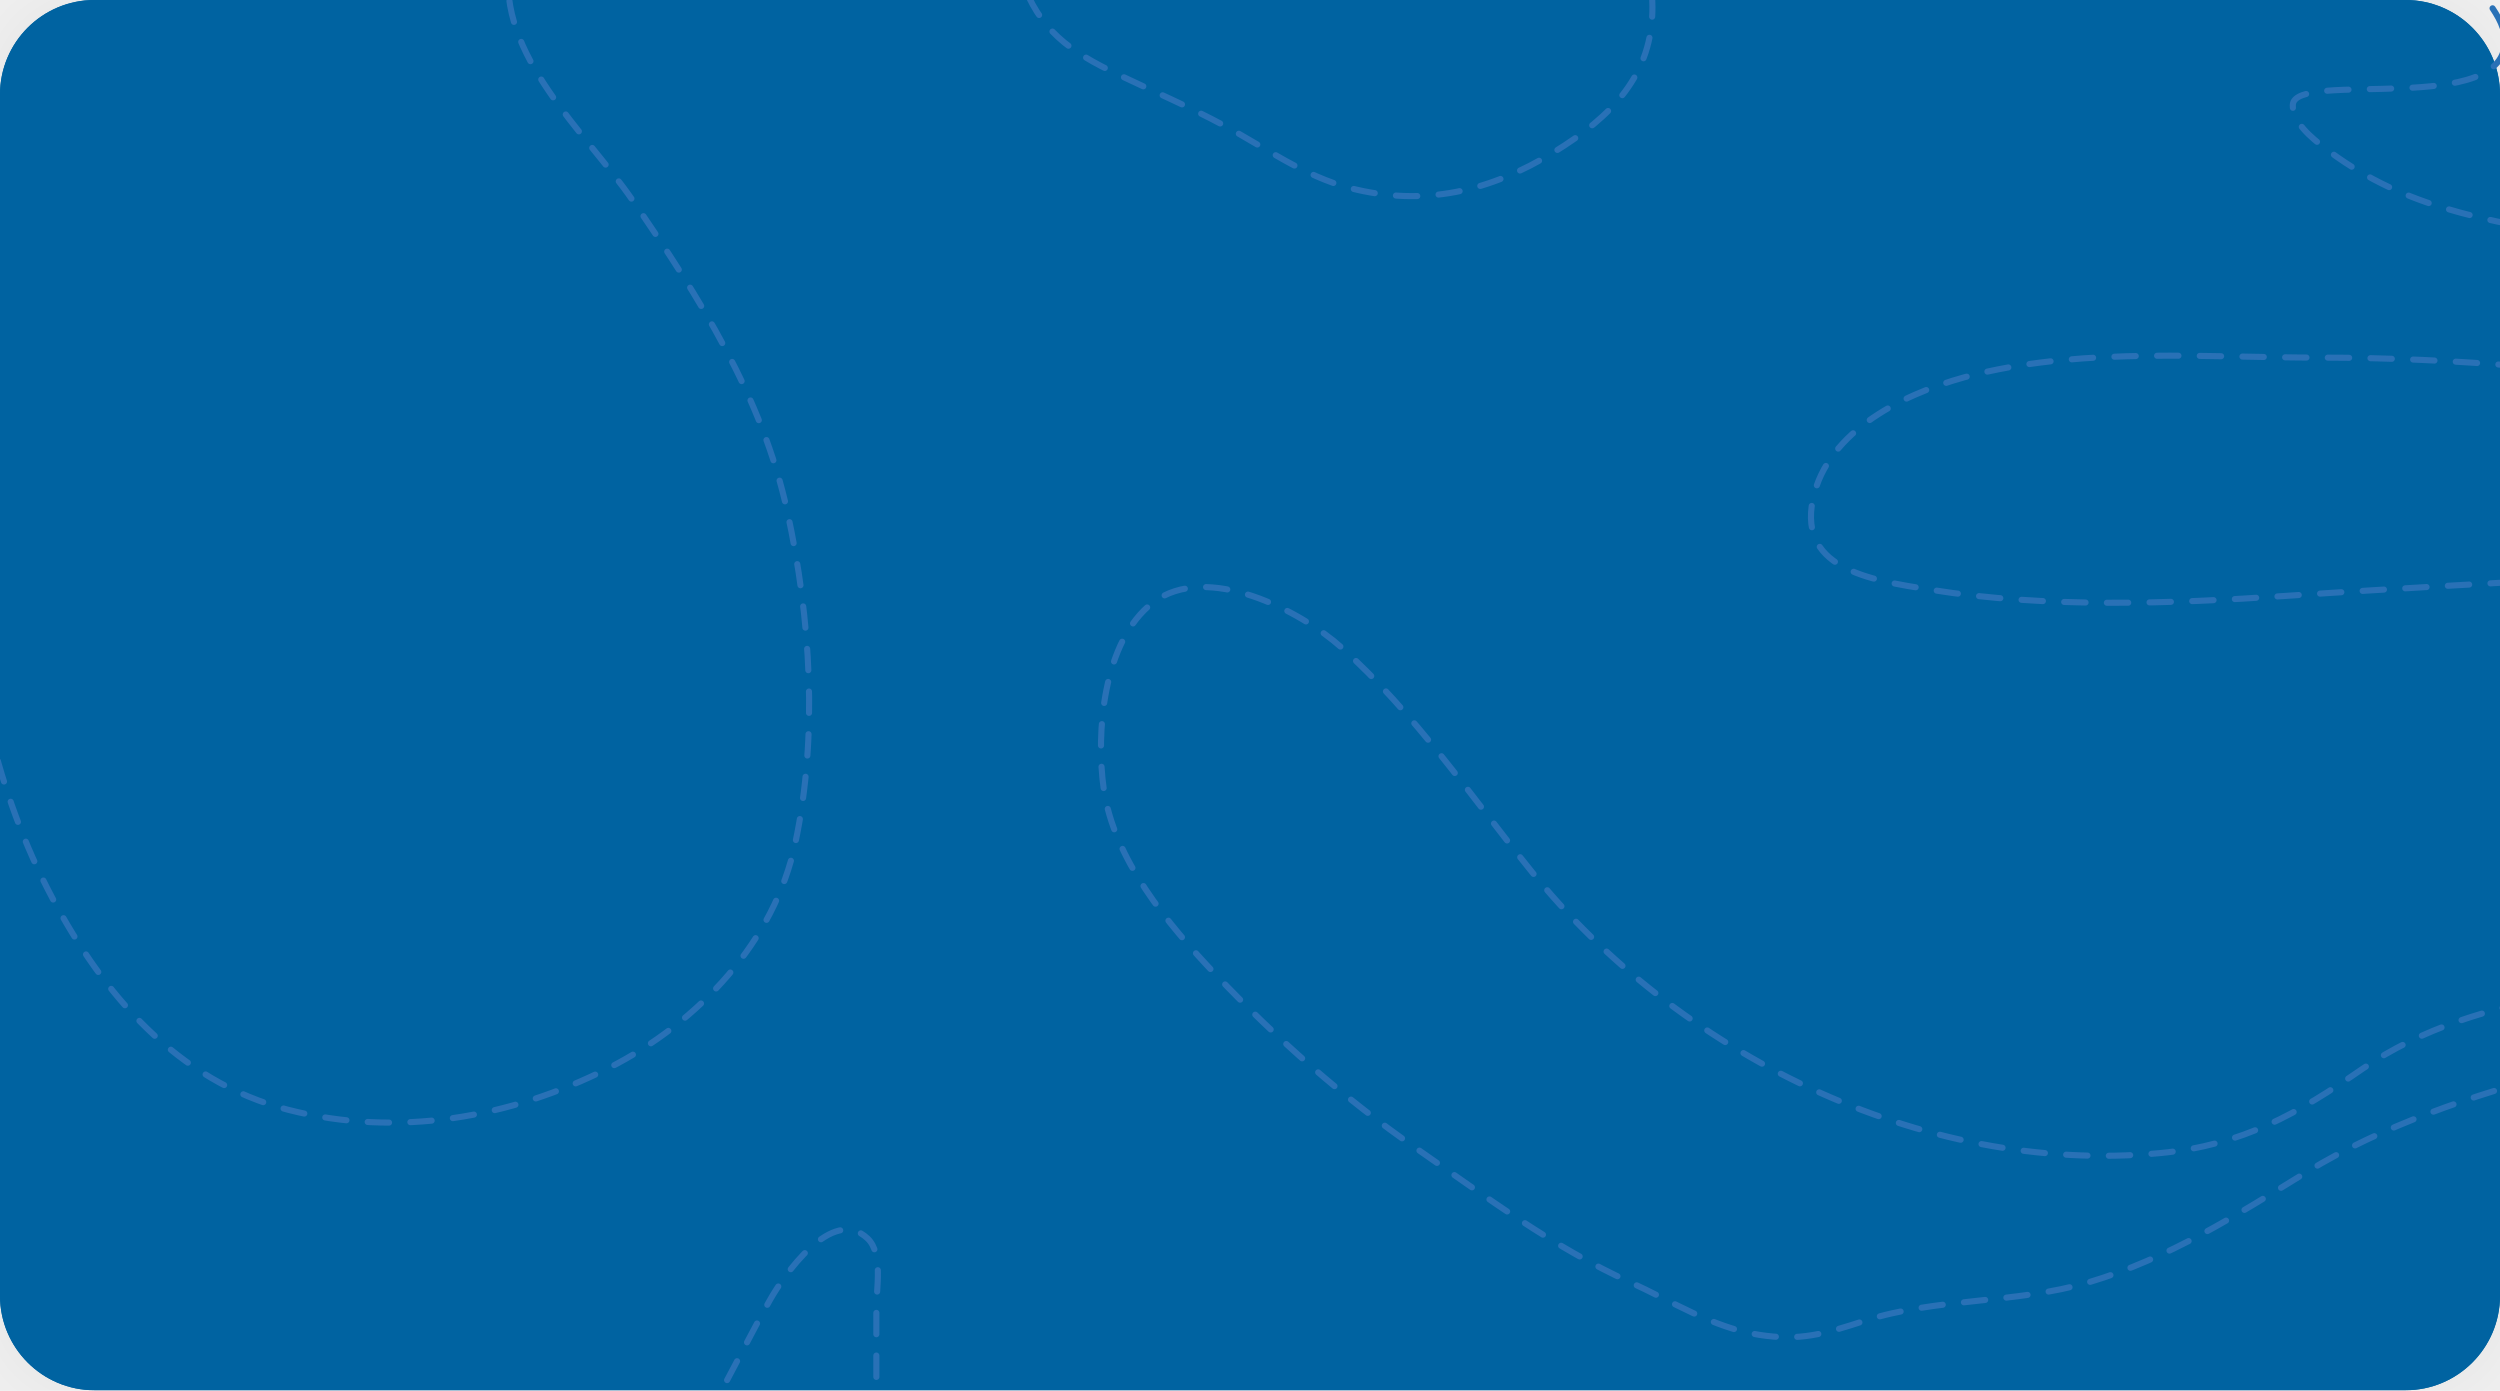
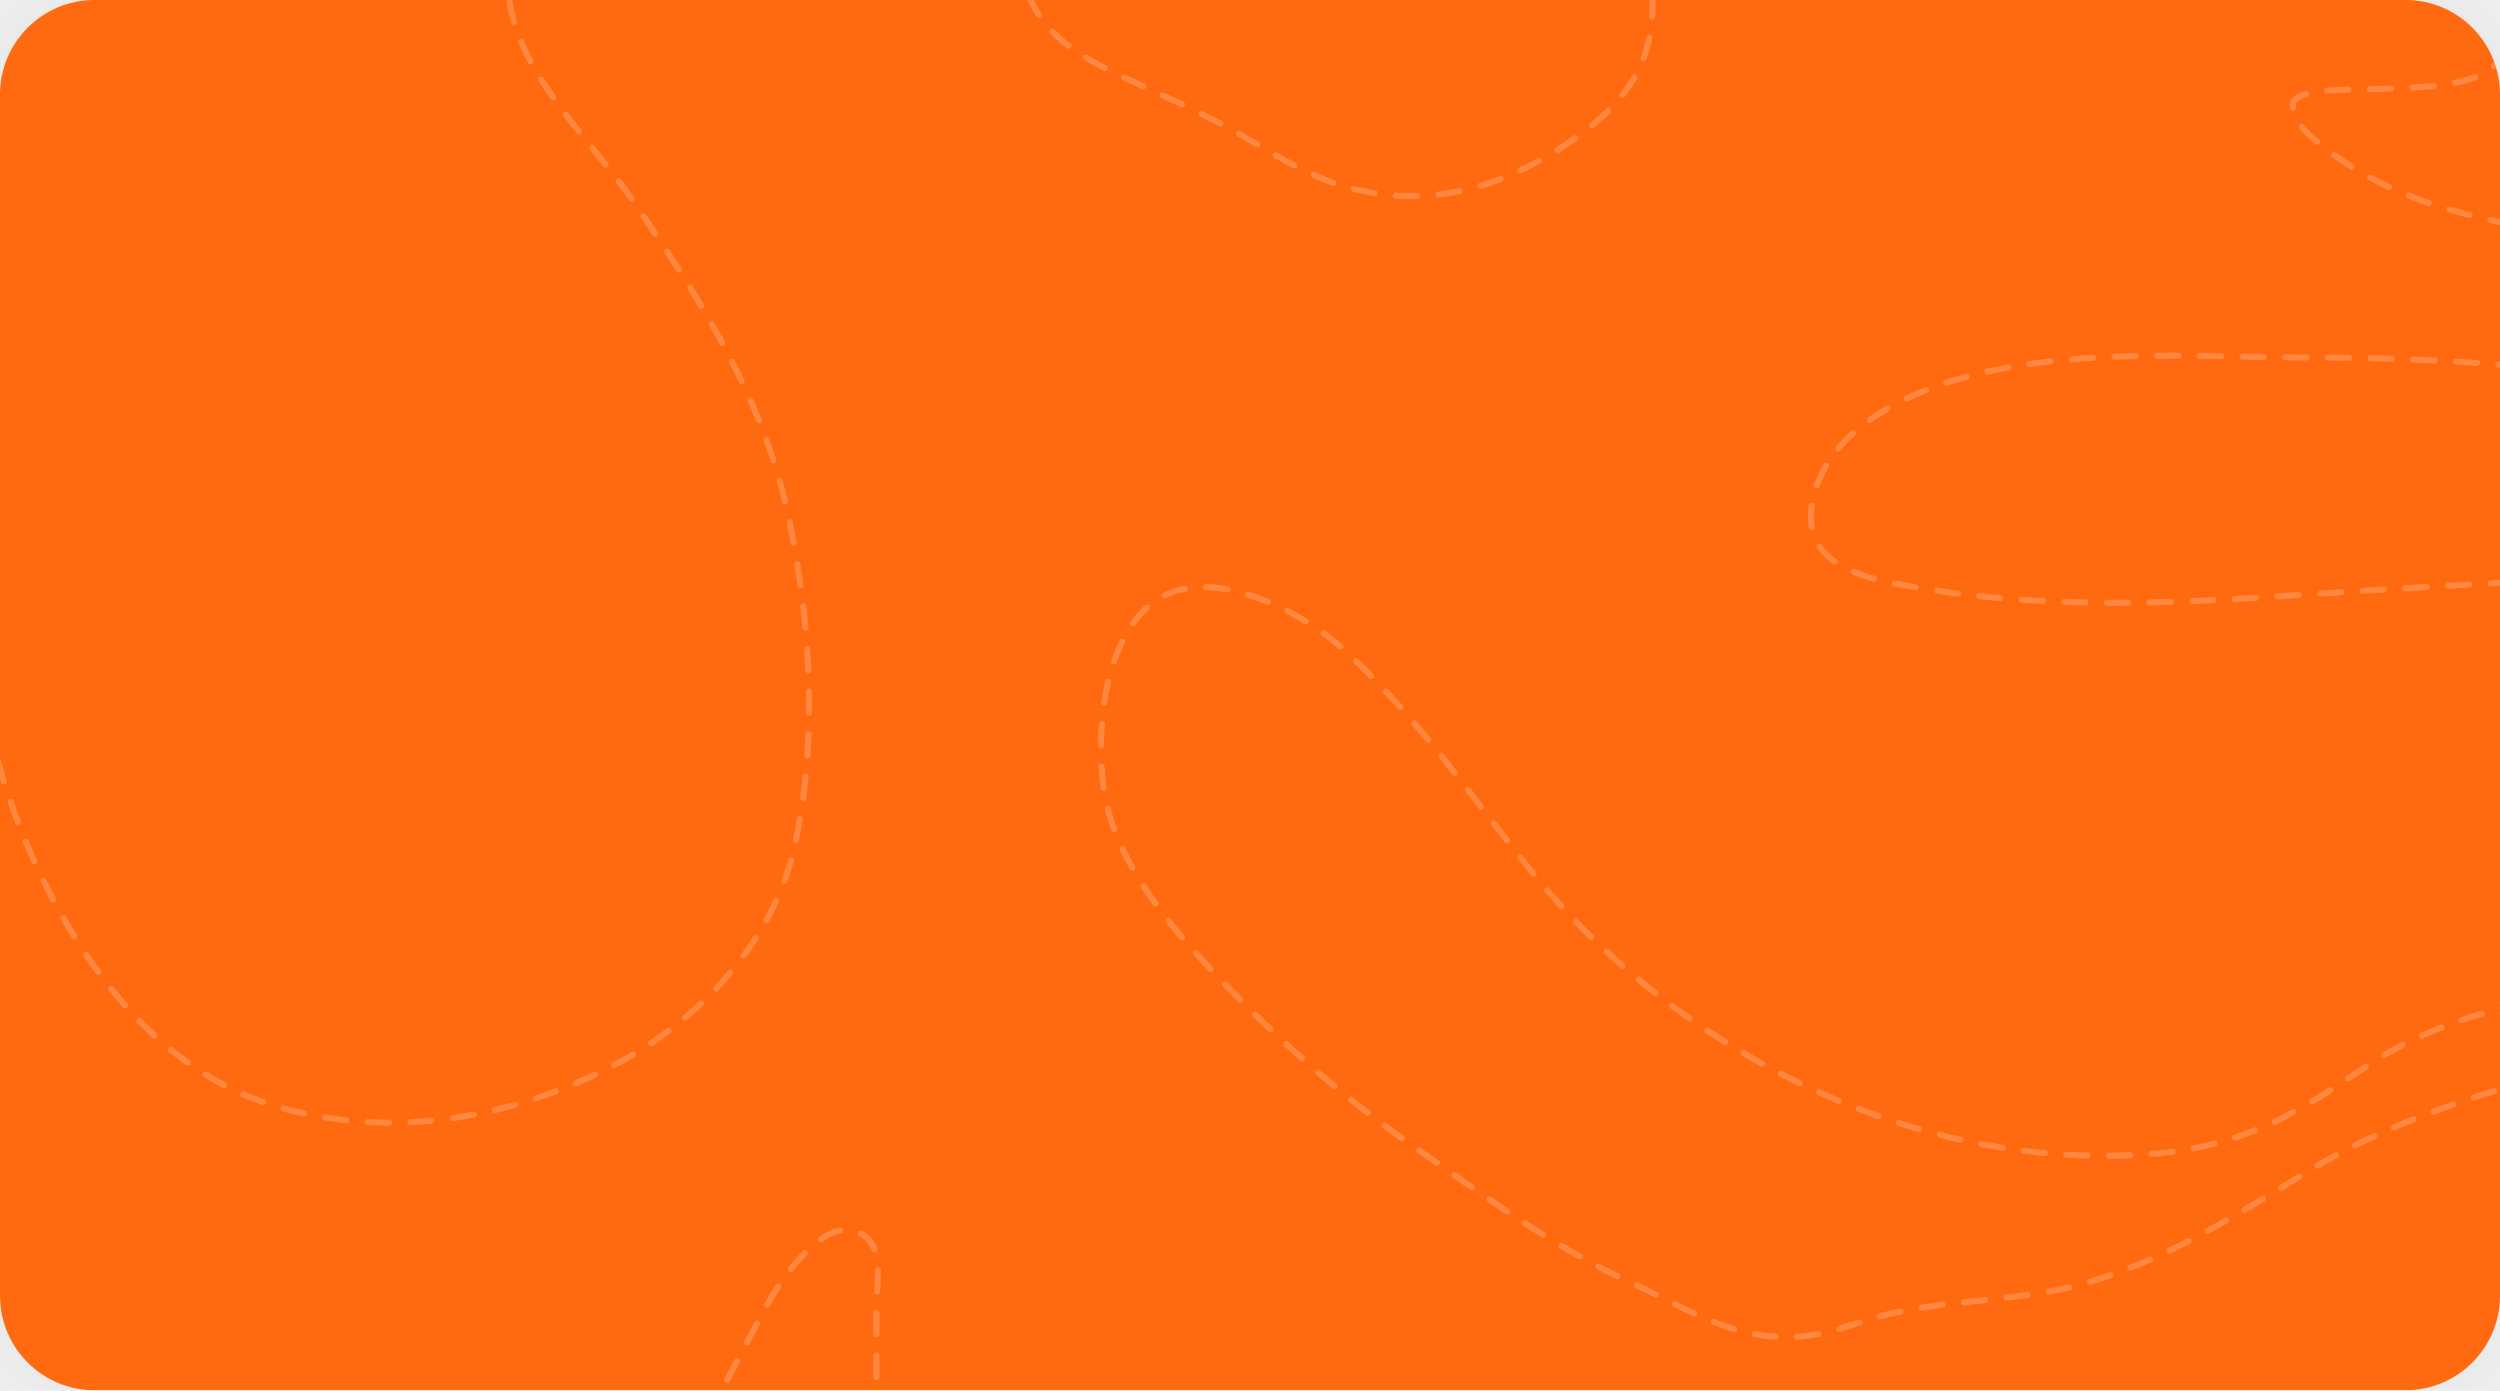
<svg xmlns="http://www.w3.org/2000/svg" width="820" height="456" viewBox="0 0 820 456" fill="none">
  <g clip-path="url(#clip0)">
    <g filter="url(#filter0_d)">
+       <path d="M789 0H31C13.879 0 0 13.879 0 31V425C0 442.121 13.879 456 31 456H789C806.121 456 820 442.121 820 425V31C820 13.879 806.121 0 789 0Z" fill="#FF690F" />
+     </g>
+     <mask id="mask0" mask-type="alpha" maskUnits="userSpaceOnUse" x="0" y="0" width="820" height="456">
      <path d="M789 0H31C13.879 0 0 13.879 0 31V425C0 442.121 13.879 456 31 456H789C806.121 456 820 442.121 820 425V31C820 13.879 806.121 0 789 0Z" fill="#0063A1" />
-     </g>
-     <path d="M789 0H31C13.879 0 0 13.879 0 31V425C0 442.121 13.879 456 31 456H789C806.121 456 820 442.121 820 425V31C820 13.879 806.121 0 789 0Z" fill="#0063A1" />
-     <g clip-path="url(#clip1)">
-       <path d="M-302.331 159.679C-307.364 143.249 -312.067 127.851 -312.067 110.676C-312.067 94.137 -311.281 77.272 -309.904 60.791C-308.796 47.531 -305.889 34.582 -303.103 21.574C-300.062 7.37 -297.858 -7.072 -288.73 -19.114C-271.685 -41.6 -250.218 -50.49 -223.276 -58.699C-200.343 -65.686 -170.991 -72.971 -147.313 -65.174C-115.673 -54.754 -88.269 -36.769 -63.932 -14.994C-39.634 6.748 -29.728 38.114 -24.134 68.59C-10.122 144.934 -20.609 223.637 17.286 294.767C33.697 325.572 57.781 354.567 94.486 364.003C130.368 373.227 167.3 366.687 199.505 350.391C229.498 335.215 254.062 308.599 260.863 276.52C268.378 241.065 265.897 203.007 258.235 167.772C250.057 130.161 229.343 97.423 207.464 65.647C192.032 43.233 162.844 17.969 167.049 -11.609C170.192 -33.722 195.773 -43.118 215.965 -44.866C245.617 -47.433 278.982 -46.276 307.383 -36.993C323.617 -31.688 329.961 -21.617 335.048 -6.9C340.813 9.778 350.694 16.809 366.886 24.517C378.56 30.075 390.163 35.069 401.584 41.219C414.815 48.344 427.905 57.842 442.772 61.674C467.185 67.965 488.865 62.696 509.694 49.901C528.602 38.287 542.18 24.567 541.996 2.076C541.798 -21.947 525.152 -43.158 514.949 -64.143C509.197 -75.972 501.979 -95.812 512.321 -107.113C525.454 -121.461 547.55 -125.287 566.338 -122.27C577.999 -120.397 589.266 -117.03 600.34 -113.146C610.875 -109.45 621.982 -107.694 632.409 -103.875C639.219 -101.382 646.272 -98.485 652.347 -94.604C659.705 -89.904 663.802 -84.805 672.98 -82.832C699.848 -77.055 730.334 -90.315 755.434 -97.547C774.965 -103.175 794.459 -107.802 812.542 -117.193C829.533 -126.017 843.338 -140.489 861.612 -146.992C880.515 -153.718 902.804 -152.436 922.506 -150.229C947.252 -147.457 973.3 -148.149 997.93 -151.553C1015.3 -153.955 1035.54 -157.908 1053.1 -154.938C1074.63 -151.299 1093.29 -134.466 1106.73 -119.179C1118.52 -105.772 1131.77 -93.84 1131.77 -75.327C1131.77 -12.996 1048.64 -8.318 1001.79 -19.408C966.03 -27.875 930.791 -38.724 894.61 -45.528C874.384 -49.332 844.338 -53.02 825.756 -42.364C814.491 -35.905 808.329 -26.196 809.141 -13.816C809.794 -3.869 821.029 3.174 821.583 12.671C823.107 38.797 752.367 22.713 752.034 34.45C751.874 40.087 758.318 45.286 762.389 48.43C774.071 57.452 787.102 63.831 801.414 68.149C831.329 77.173 866.849 80.242 898.087 76.978C944.085 72.171 988.52 42.135 1035.79 55.346C1065.3 63.591 1086 84.079 1082.93 113.987C1080.49 137.878 1046.54 138.414 1028.68 138.489C1011.4 138.561 994.03 138.85 976.75 138.194C949.071 137.144 921.932 132.015 894.61 128.041C850.046 121.558 806.074 117.298 760.998 117.298C723.971 117.298 684.718 113.935 648.483 122.669C627.392 127.753 601.192 139.652 595.162 161.592C588.302 186.552 613.076 190.207 633.337 193.451C671.217 199.515 711.815 198.071 750.025 195.437C786.592 192.917 823.306 191.023 859.912 188.889C886.19 187.357 912.39 185.755 938.735 186.167C951.071 186.359 971.42 190.185 973.05 204.929C973.89 212.53 974.7 227.823 966.25 232.52C963.117 234.258 944.382 237.501 944.067 238.554C942.197 244.783 964.451 245.637 967.64 246.059C978.67 247.518 987.79 253.663 997.54 258.42C1009.82 264.409 1020.28 269.415 1027.14 281.229C1031.25 288.308 1032.66 296.455 1036.88 303.743C1042.09 312.741 1050.44 326.17 1038.89 333.836C1031.11 338.997 1021.02 338.472 1011.99 338.472C996.67 338.472 981.73 337.558 966.71 334.499C949.742 331.044 933.784 323.3 916.788 320.666C891.692 316.776 864.777 322.466 840.129 326.552C817.333 330.332 794.096 337.355 775.062 350.465C753.566 365.271 735.823 375.583 708.604 378.204C629.782 385.793 549.684 344.554 502.43 285.938C482.406 261.099 464.02 233.913 439.99 212.36C426.75 200.485 395.847 184.138 378.169 197.645C361.739 210.198 359.416 240.549 362.018 258.714C365.318 281.759 382.861 302.959 398.724 319.636C418.915 340.862 440.421 359.931 464.719 376.806C487.257 392.458 509.452 409.073 534.732 420.584C548.369 426.794 561.672 435.393 576.847 437.801C590.507 439.969 598.495 437.475 611.545 433.239C635.037 425.614 661.242 427.661 685.112 420.584C711.317 412.815 733.83 398.386 756.67 384.384C781.464 369.185 811.177 359.163 839.511 351.716C862.477 345.68 886.562 339.281 910.529 338.545C922.396 338.181 976 349.416 958.981 369.669C944.91 386.415 920.868 394.133 900.869 402.043C893.456 404.975 867.467 406.637 877.454 418.524C886.893 429.758 911.149 433.253 924.825 436.182C945.792 440.674 966.43 443.018 986.03 452.075C1004.18 460.463 1011.99 472.555 1023.28 487.098C1033.94 500.84 1001.74 507.23 1006.12 515.057C1014.93 530.791 1044.11 528.858 1050.48 546.401C1052.72 552.598 1049.43 560.678 1046.3 565.973C1036.77 582.136 1014.43 590.481 997.08 596.36C958.35 609.485 914.08 611.148 873.358 611.297C820.616 611.489 758.339 617.445 711.85 588.046C696.676 578.451 685.306 566.306 695.081 549.124C701.679 537.526 711.299 526.631 722.823 519.178C725.555 517.411 747.861 506.219 747.861 502.696C747.861 493.315 710.004 493.713 703.89 493.426C667.334 491.707 628.465 488.964 592.071 493.72C554.085 498.684 524.557 516.165 491.92 533.746C462.234 549.738 430.14 550.434 397.179 554.936C378.844 557.441 360.564 560.272 342.158 562.294C326.871 563.974 308.173 569.268 297.569 555.451C290.049 545.653 289.248 530.83 288.296 519.251C286.948 502.849 287.446 486.319 287.446 469.881C287.446 456.196 287.446 442.51 287.446 428.825C287.446 422.747 289.717 411.121 284.587 406.237C272.883 395.093 256.827 418.85 252.671 426.176C239.914 448.663 229.43 473.851 211.406 493.279C192.924 513.2 157.195 522.076 130.265 523.592C113.974 524.51 96.649 524.701 80.499 522.268C62.75 519.595 47.882 510.302 33.282 500.857C10.84 486.338 -6.257 464.001 -18.493 441.186C-27.144 425.057 -30.548 408.141 -33.176 390.123C-34.565 380.601 -36.653 370.595 -36.653 360.986C-36.653 353.162 -42.206 349.14 -49.79 345.903C-59.066 341.944 -76.653 341.765 -85.647 346.712C-92.557 350.514 -97.383 354.28 -105.584 356.278C-119.564 359.683 -134.345 364.449 -148.704 365.99C-161.673 367.381 -177.687 359.61 -189.584 355.689C-211.301 348.531 -234.284 341.151 -253.337 328.612C-280.407 310.798 -290.094 282.46 -281.929 252.607C-278.304 239.353 -271.682 226.891 -264.001 215.377C-255.545 202.699 -246.675 188.672 -235.254 178.22C-220.135 164.384 -195.864 151.31 -189.893 131.057C-183.064 107.896 -195.42 86.35 -215.781 73.888C-231.864 64.043 -253.685 64.783 -265.16 81.025C-277.729 98.813 -271.291 123.563 -261.683 140.843C-255.665 151.665 -246.691 162.963 -246.691 175.572" stroke="#2971B6" stroke-width="2" stroke-linecap="round" stroke-linejoin="round" stroke-dasharray="7 7" />
+     </mask>
+     <g mask="url(#mask0)">
+       <path d="M-302.331 159.679C-307.364 143.249 -312.067 127.851 -312.067 110.676C-312.067 94.137 -311.281 77.272 -309.904 60.791C-308.796 47.531 -305.889 34.582 -303.103 21.574C-300.062 7.37 -297.858 -7.072 -288.73 -19.114C-271.685 -41.6 -250.218 -50.49 -223.276 -58.699C-200.343 -65.686 -170.991 -72.971 -147.313 -65.174C-115.673 -54.754 -88.269 -36.769 -63.932 -14.994C-39.634 6.748 -29.728 38.114 -24.134 68.59C-10.122 144.934 -20.609 223.637 17.286 294.767C33.697 325.572 57.781 354.567 94.486 364.003C130.368 373.227 167.3 366.687 199.505 350.391C229.498 335.215 254.062 308.599 260.863 276.52C268.378 241.065 265.897 203.007 258.235 167.772C250.057 130.161 229.343 97.423 207.464 65.647C192.032 43.233 162.844 17.969 167.049 -11.609C170.192 -33.722 195.773 -43.118 215.965 -44.866C245.617 -47.433 278.982 -46.276 307.383 -36.993C323.617 -31.688 329.961 -21.617 335.048 -6.9C340.813 9.778 350.694 16.809 366.886 24.517C378.56 30.075 390.163 35.069 401.584 41.219C414.815 48.344 427.905 57.842 442.772 61.674C467.185 67.965 488.865 62.696 509.694 49.901C528.602 38.287 542.18 24.567 541.996 2.076C541.798 -21.947 525.152 -43.158 514.949 -64.143C509.197 -75.972 501.979 -95.812 512.321 -107.113C525.454 -121.461 547.55 -125.287 566.338 -122.27C577.999 -120.397 589.266 -117.03 600.34 -113.146C610.875 -109.45 621.982 -107.694 632.409 -103.875C639.219 -101.382 646.272 -98.485 652.347 -94.604C659.705 -89.904 663.802 -84.805 672.98 -82.832C699.848 -77.055 730.334 -90.315 755.434 -97.547C774.965 -103.175 794.459 -107.802 812.542 -117.193C829.533 -126.017 843.338 -140.489 861.612 -146.992C880.515 -153.718 902.804 -152.436 922.506 -150.229C947.252 -147.457 973.3 -148.149 997.93 -151.553C1015.3 -153.955 1035.54 -157.908 1053.1 -154.938C1074.63 -151.299 1093.29 -134.466 1106.73 -119.179C1118.52 -105.772 1131.77 -93.84 1131.77 -75.327C1131.77 -12.996 1048.64 -8.318 1001.79 -19.408C966.03 -27.875 930.791 -38.724 894.61 -45.528C874.384 -49.332 844.338 -53.02 825.756 -42.364C814.491 -35.905 808.329 -26.196 809.141 -13.816C809.794 -3.869 821.029 3.174 821.583 12.671C823.107 38.797 752.367 22.713 752.034 34.45C751.874 40.087 758.318 45.286 762.389 48.43C774.071 57.452 787.102 63.831 801.414 68.149C831.329 77.173 866.849 80.242 898.087 76.978C944.085 72.171 988.52 42.135 1035.79 55.346C1065.3 63.591 1086 84.079 1082.93 113.987C1080.49 137.878 1046.54 138.414 1028.68 138.489C1011.4 138.561 994.03 138.85 976.75 138.194C949.071 137.144 921.932 132.015 894.61 128.041C850.046 121.558 806.074 117.298 760.998 117.298C723.971 117.298 684.718 113.935 648.483 122.669C627.392 127.753 601.192 139.652 595.162 161.592C588.302 186.552 613.076 190.207 633.337 193.451C671.217 199.515 711.815 198.071 750.025 195.437C786.592 192.917 823.306 191.023 859.912 188.889C886.19 187.357 912.39 185.755 938.735 186.167C951.071 186.359 971.42 190.185 973.05 204.929C973.89 212.53 974.7 227.823 966.25 232.52C963.117 234.258 944.382 237.501 944.067 238.554C942.197 244.783 964.451 245.637 967.64 246.059C978.67 247.518 987.79 253.663 997.54 258.42C1009.82 264.409 1020.28 269.415 1027.14 281.229C1031.25 288.308 1032.66 296.455 1036.88 303.743C1042.09 312.741 1050.44 326.17 1038.89 333.836C1031.11 338.997 1021.02 338.472 1011.99 338.472C996.67 338.472 981.73 337.558 966.71 334.499C949.742 331.044 933.784 323.3 916.788 320.666C891.692 316.776 864.777 322.466 840.129 326.552C817.333 330.332 794.096 337.355 775.062 350.465C753.566 365.271 735.823 375.583 708.604 378.204C629.782 385.793 549.684 344.554 502.43 285.938C482.406 261.099 464.02 233.913 439.99 212.36C426.75 200.485 395.847 184.138 378.169 197.645C361.739 210.198 359.416 240.549 362.018 258.714C365.318 281.759 382.861 302.959 398.724 319.636C418.915 340.862 440.421 359.931 464.719 376.806C487.257 392.458 509.452 409.073 534.732 420.584C548.369 426.794 561.672 435.393 576.847 437.801C590.507 439.969 598.495 437.475 611.545 433.239C635.037 425.614 661.242 427.661 685.112 420.584C711.317 412.815 733.83 398.386 756.67 384.384C781.464 369.185 811.177 359.163 839.511 351.716C862.477 345.68 886.562 339.281 910.529 338.545C922.396 338.181 976 349.416 958.981 369.669C944.91 386.415 920.868 394.133 900.869 402.043C893.456 404.975 867.467 406.637 877.454 418.524C886.893 429.758 911.149 433.253 924.825 436.182C945.792 440.674 966.43 443.018 986.03 452.075C1004.18 460.463 1011.99 472.555 1023.28 487.098C1033.94 500.84 1001.74 507.23 1006.12 515.057C1014.93 530.791 1044.11 528.858 1050.48 546.401C1052.72 552.598 1049.43 560.678 1046.3 565.973C1036.77 582.136 1014.43 590.481 997.08 596.36C958.35 609.485 914.08 611.148 873.358 611.297C820.616 611.489 758.339 617.445 711.85 588.046C696.676 578.451 685.306 566.306 695.081 549.124C701.679 537.526 711.299 526.631 722.823 519.178C725.555 517.411 747.861 506.219 747.861 502.696C747.861 493.315 710.004 493.713 703.89 493.426C667.334 491.707 628.465 488.964 592.071 493.72C554.085 498.684 524.557 516.165 491.92 533.746C462.234 549.738 430.14 550.434 397.179 554.936C378.844 557.441 360.564 560.272 342.158 562.294C326.871 563.974 308.173 569.268 297.569 555.451C290.049 545.653 289.248 530.83 288.296 519.251C286.948 502.849 287.446 486.319 287.446 469.881C287.446 456.196 287.446 442.51 287.446 428.825C287.446 422.747 289.717 411.121 284.587 406.237C272.883 395.093 256.827 418.85 252.671 426.176C239.914 448.663 229.43 473.851 211.406 493.279C192.924 513.2 157.195 522.076 130.265 523.592C113.974 524.51 96.649 524.701 80.499 522.268C62.75 519.595 47.882 510.302 33.282 500.857C10.84 486.338 -6.257 464.001 -18.493 441.186C-27.144 425.057 -30.548 408.141 -33.176 390.123C-34.565 380.601 -36.653 370.595 -36.653 360.986C-36.653 353.162 -42.206 349.14 -49.79 345.903C-59.066 341.944 -76.653 341.765 -85.647 346.712C-92.557 350.514 -97.383 354.28 -105.584 356.278C-119.564 359.683 -134.345 364.449 -148.704 365.99C-161.673 367.381 -177.687 359.61 -189.584 355.689C-211.301 348.531 -234.284 341.151 -253.337 328.612C-280.407 310.798 -290.094 282.46 -281.929 252.607C-278.304 239.353 -271.682 226.891 -264.001 215.377C-255.545 202.699 -246.675 188.672 -235.254 178.22C-220.135 164.384 -195.864 151.31 -189.893 131.057C-183.064 107.896 -195.42 86.35 -215.781 73.888C-231.864 64.043 -253.685 64.783 -265.16 81.025C-277.729 98.813 -271.291 123.563 -261.683 140.843C-255.665 151.665 -246.691 162.963 -246.691 175.572" stroke="white" stroke-opacity="0.2" stroke-width="2" stroke-linecap="round" stroke-linejoin="round" stroke-dasharray="7 7" />
    </g>
  </g>
  <defs>
    <filter id="filter0_d" x="-35" y="-35" width="890" height="526" filterUnits="userSpaceOnUse" color-interpolation-filters="sRGB">
      <feFlood flood-opacity="0" result="BackgroundImageFix" />
      <feColorMatrix in="SourceAlpha" type="matrix" values="0 0 0 0 0 0 0 0 0 0 0 0 0 0 0 0 0 0 127 0" />
      <feOffset />
      <feGaussianBlur stdDeviation="17.5" />
      <feColorMatrix type="matrix" values="0 0 0 0 0 0 0 0 0 0 0 0 0 0 0 0 0 0 0.08 0" />
      <feBlend mode="normal" in2="BackgroundImageFix" result="effect1_dropShadow" />
      <feBlend mode="normal" in="SourceGraphic" in2="effect1_dropShadow" result="shape" />
    </filter>
    <clipPath id="clip0">
      <rect width="820" height="456" fill="white" />
    </clipPath>
-     <clipPath id="clip1">
-       <rect width="820" height="456" fill="white" />
-     </clipPath>
  </defs>
</svg>
